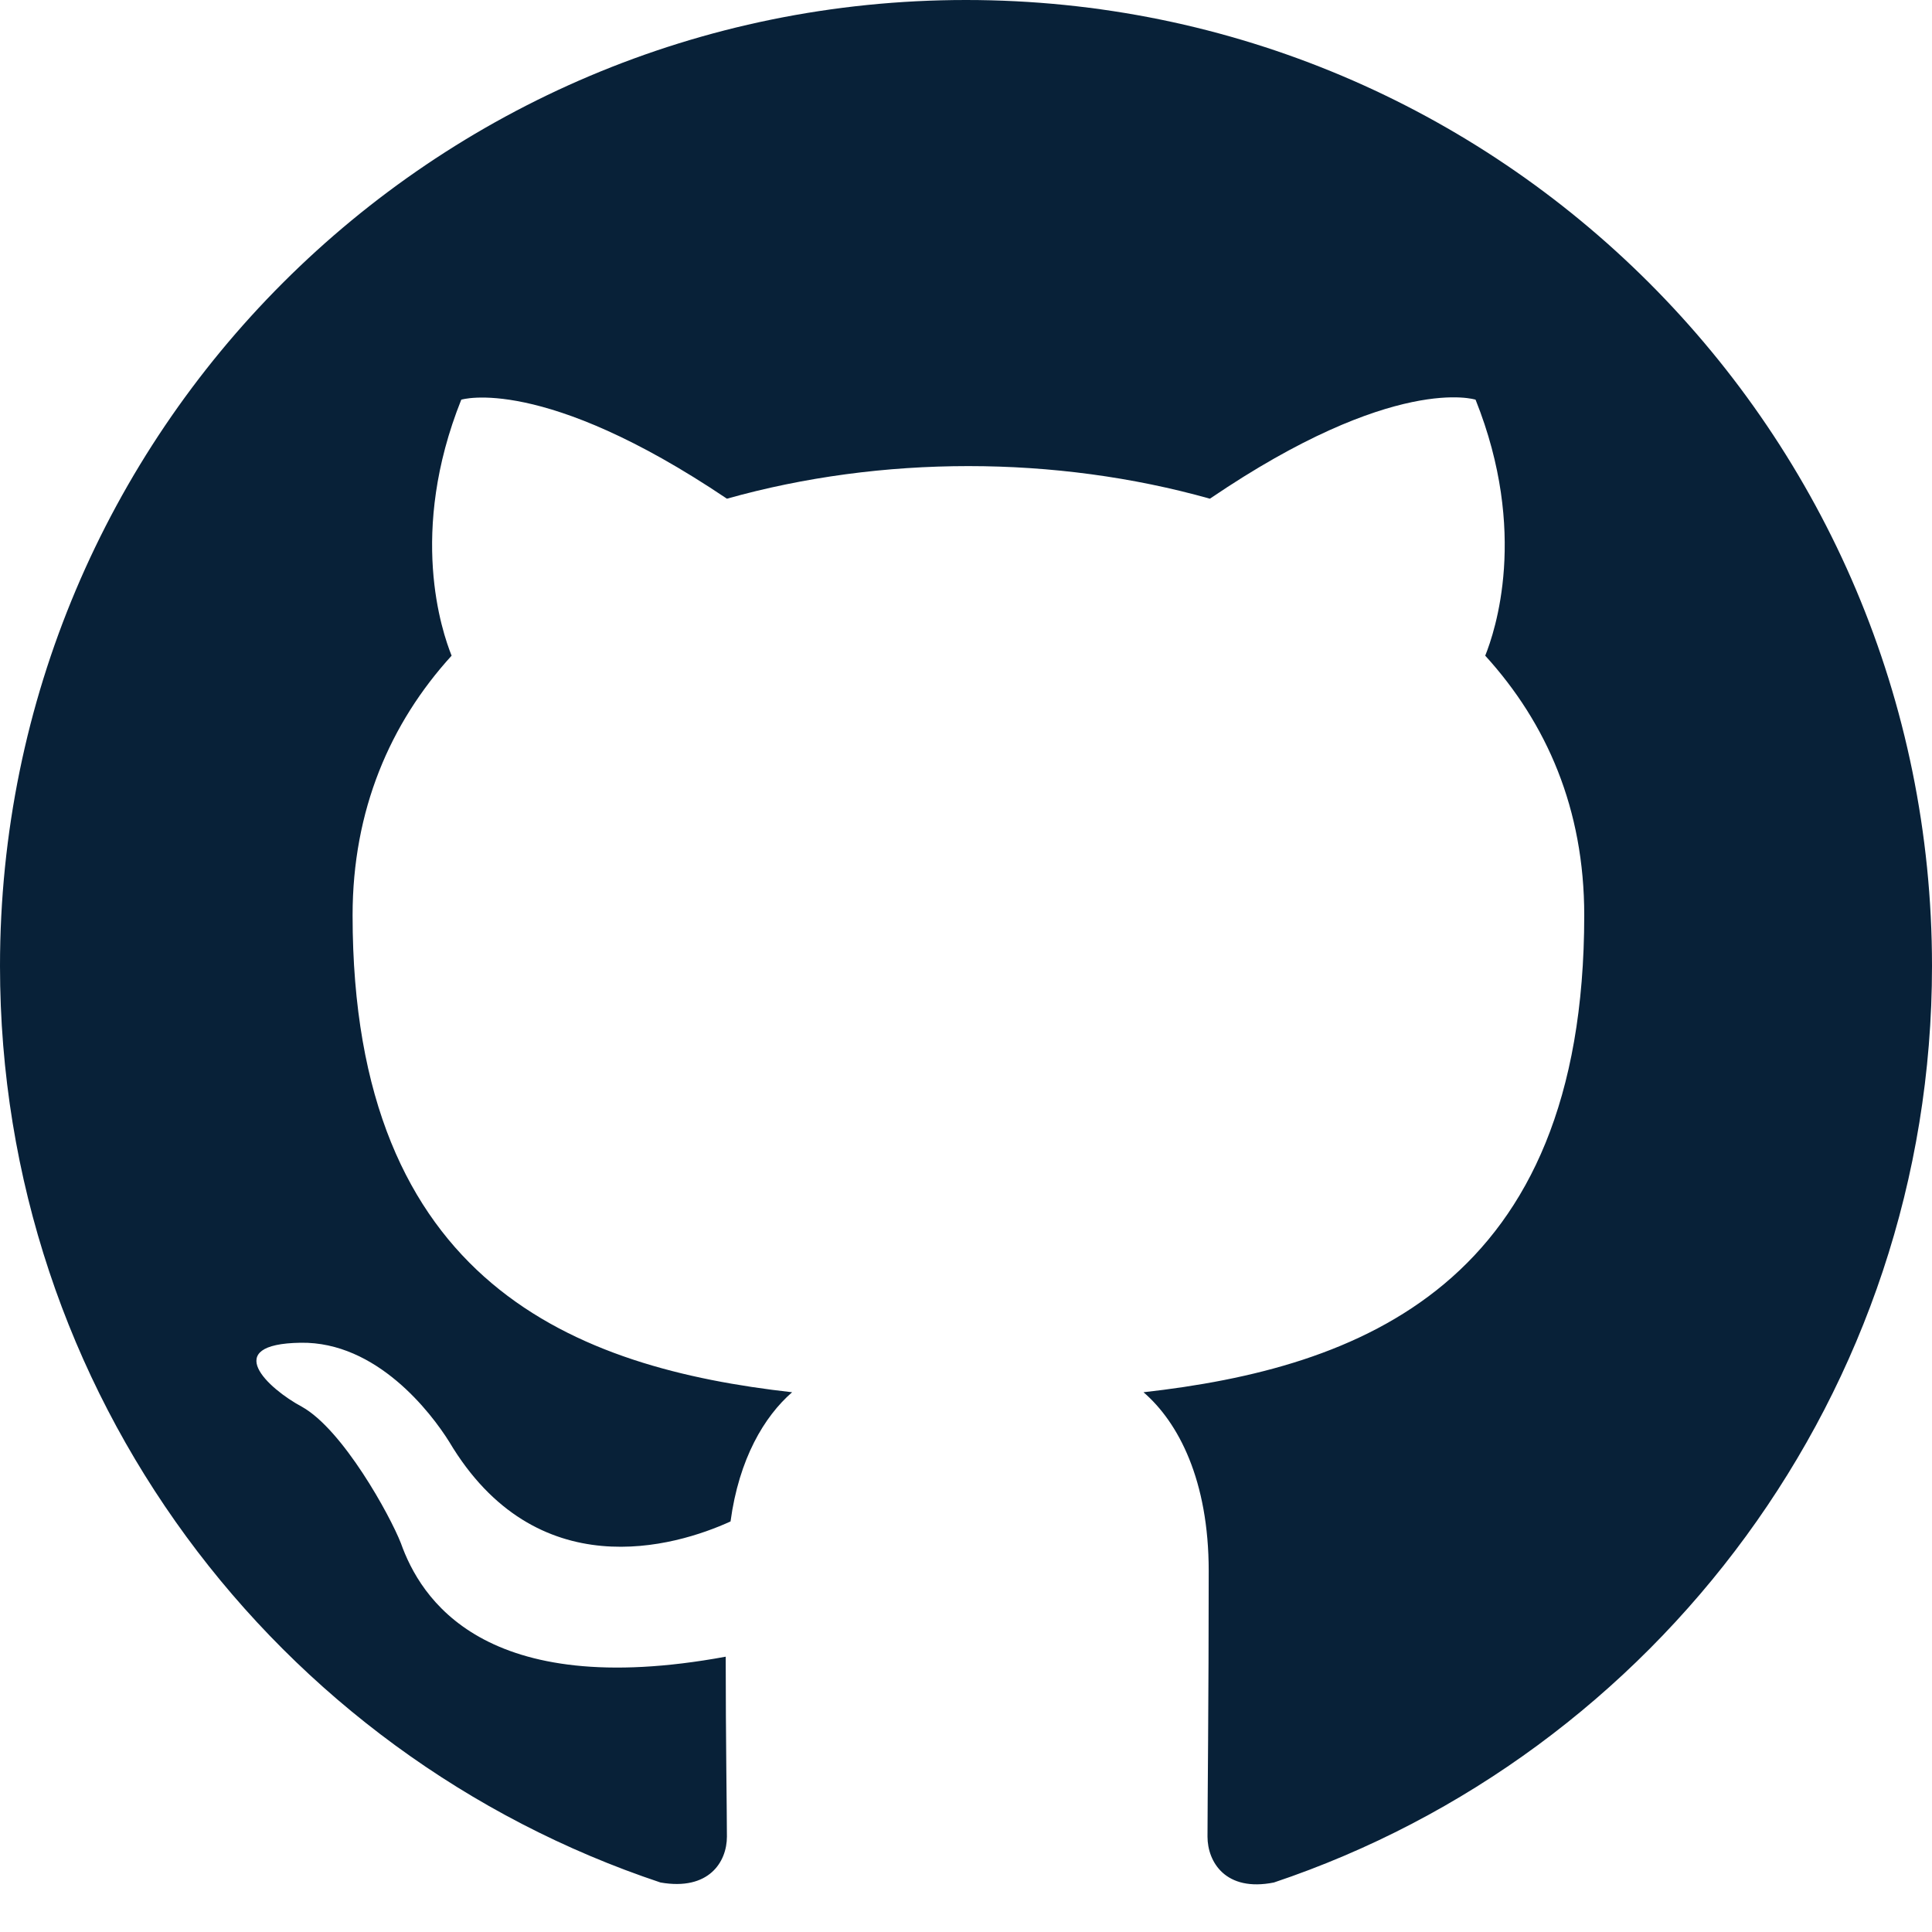
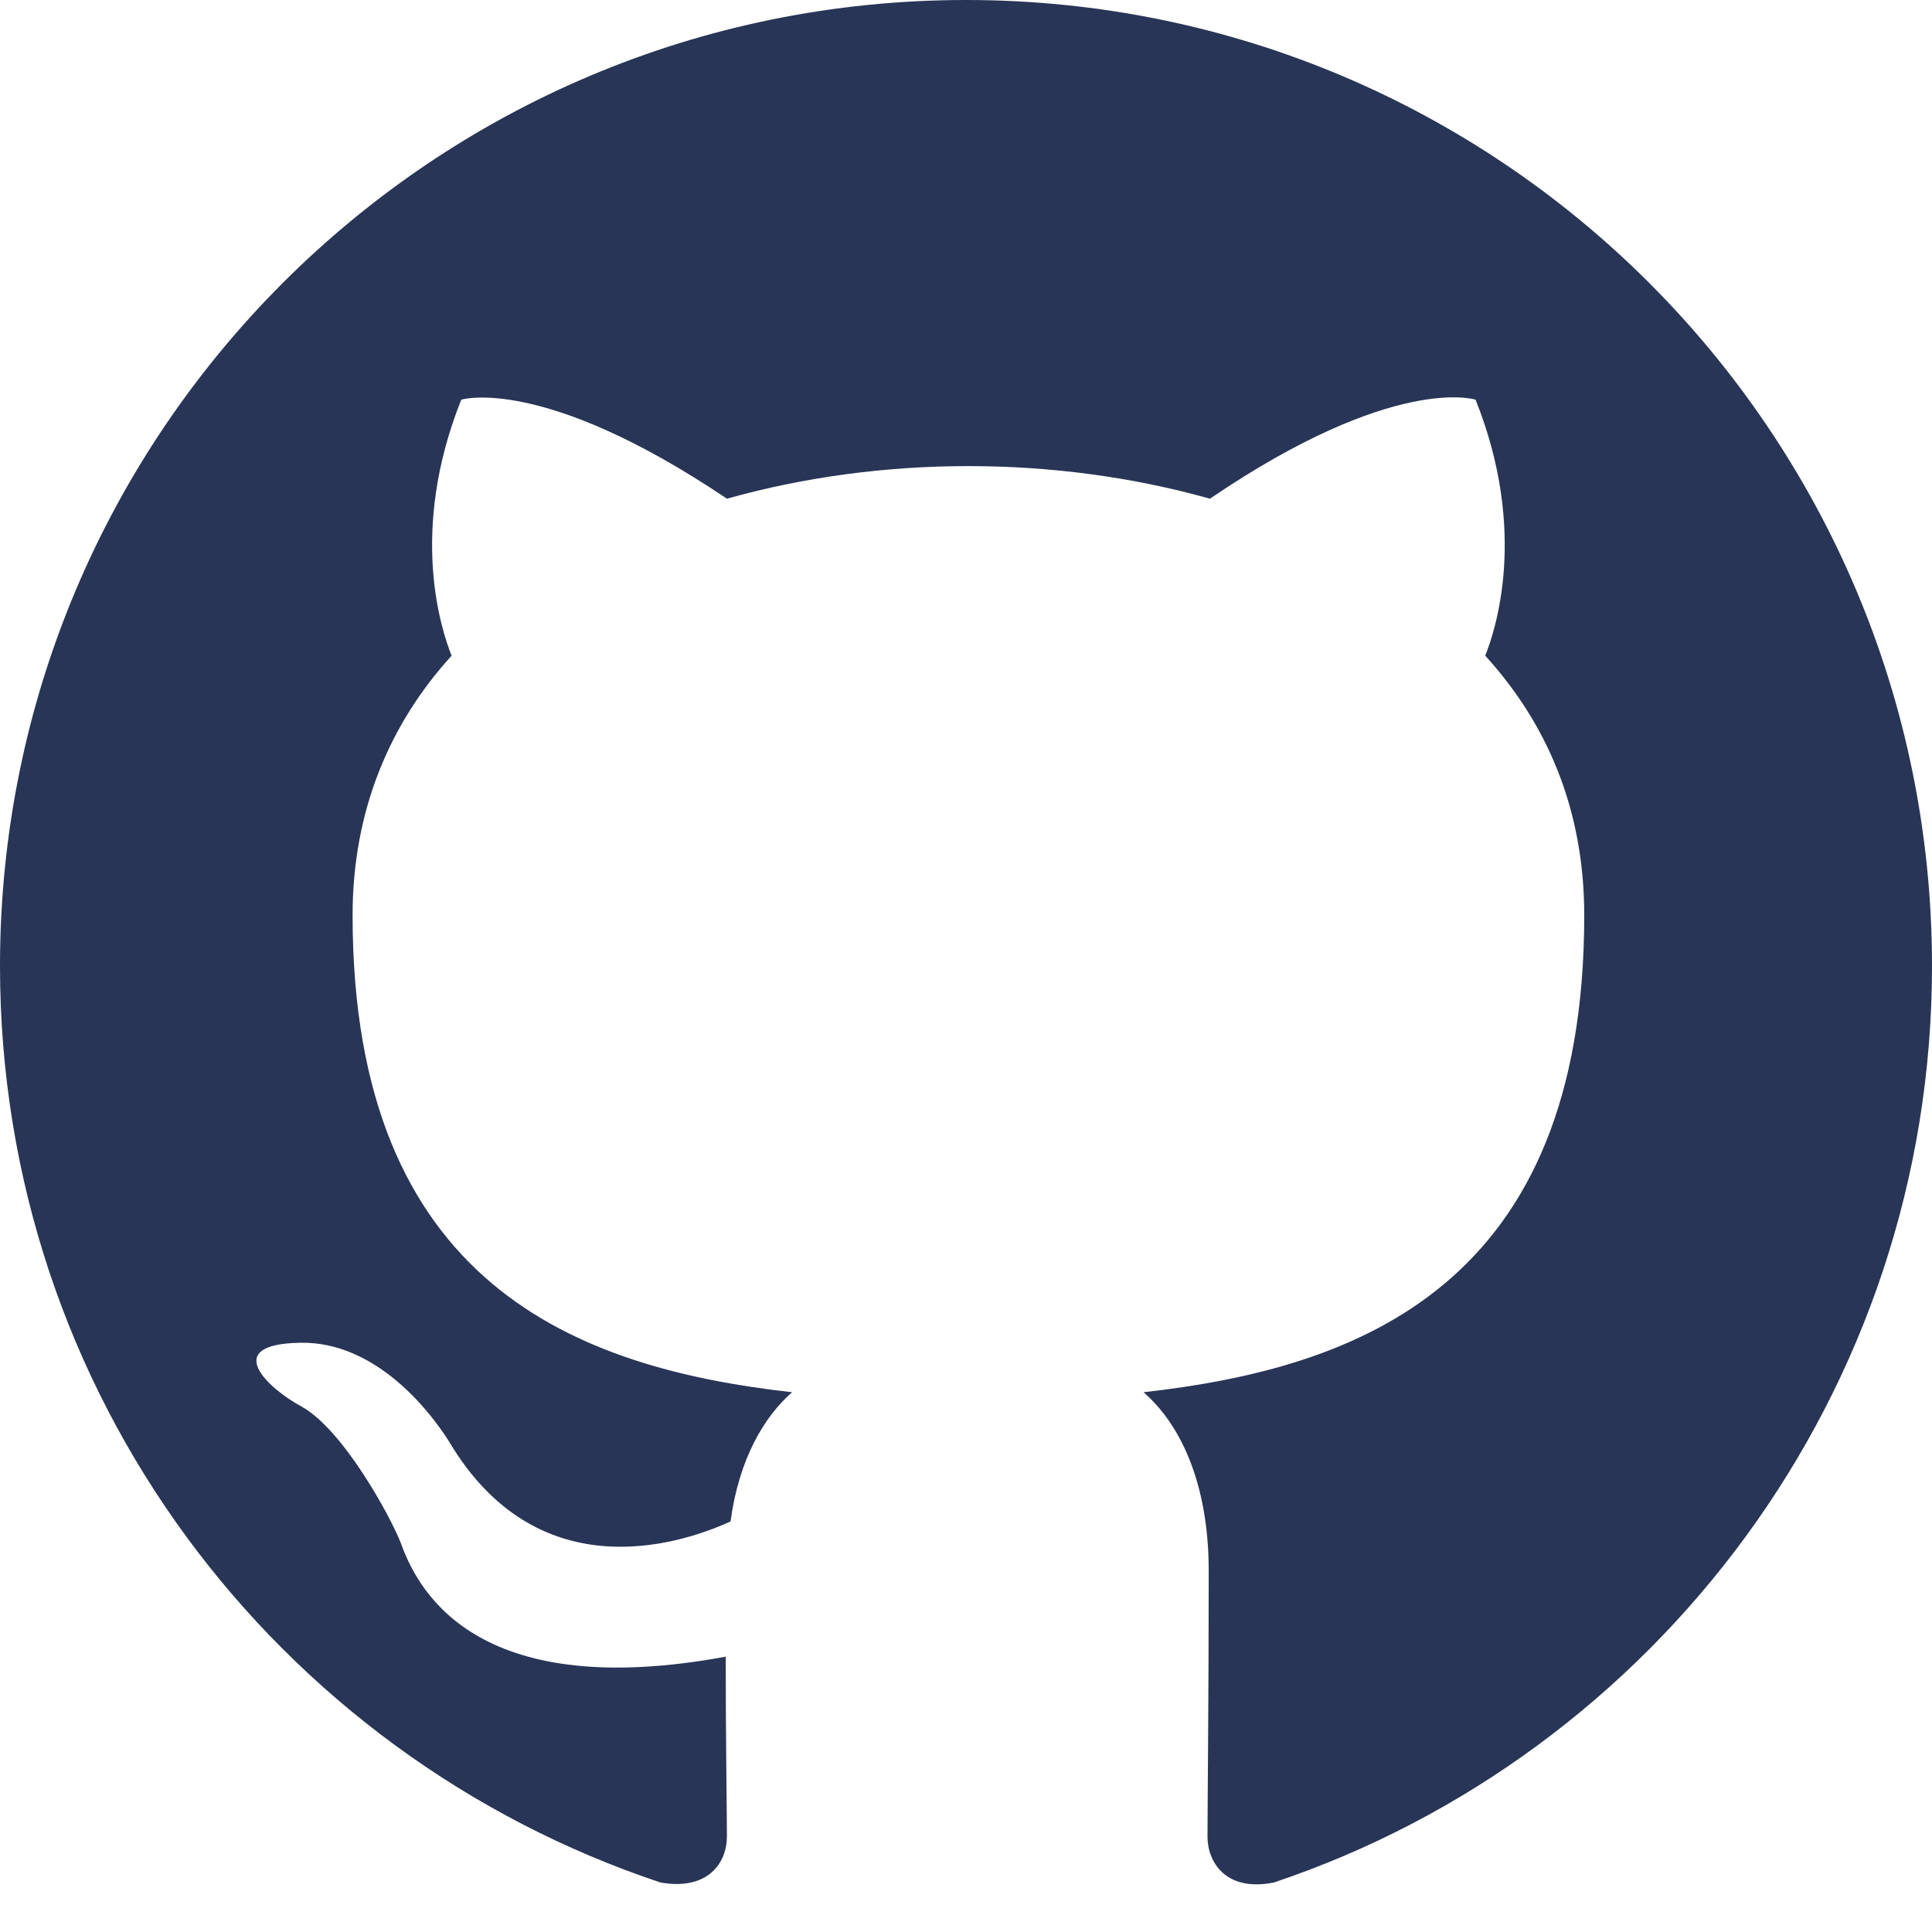
<svg xmlns="http://www.w3.org/2000/svg" fill="none" height="24" viewBox="0 0 24 24" width="24">
  <g clip-path="url(#clip0_18_195)">
-     <path clip-rule="evenodd" d="M12 1.52588e-05C5.37 1.52588e-05 0 5.37 0 12C0 17.31 3.435 21.795 8.205 23.385C8.805 23.49 9.03 23.13 9.03 22.815C9.03 22.53 9.015 21.585 9.015 20.58C6 21.135 5.22 19.845 4.98 19.17C4.845 18.825 4.26 17.76 3.75 17.475C3.33 17.25 2.73 16.695 3.735 16.68C4.68 16.665 5.355 17.55 5.58 17.91C6.66 19.725 8.385 19.215 9.075 18.9C9.18 18.12 9.495 17.595 9.84 17.295C7.17 16.995 4.38 15.96 4.38 11.37C4.38 10.065 4.845 8.985 5.61 8.145C5.49 7.845 5.07 6.615 5.73 4.965C5.73 4.965 6.735 4.65 9.03 6.195C9.99 5.925 11.01 5.79 12.03 5.79C13.05 5.79 14.07 5.925 15.03 6.195C17.325 4.635 18.33 4.965 18.33 4.965C18.99 6.615 18.57 7.845 18.45 8.145C19.215 8.985 19.68 10.05 19.68 11.37C19.68 15.975 16.875 16.995 14.205 17.295C14.64 17.67 15.015 18.39 15.015 19.515C15.015 21.12 15 22.41 15 22.815C15 23.13 15.225 23.505 15.825 23.385C20.565 21.795 24 17.295 24 12C24 5.37 18.63 1.52588e-05 12 1.52588e-05Z" fill-rule="evenodd" fill="#082138" />
+     <path clip-rule="evenodd" d="M12 1.52588e-05C5.37 1.52588e-05 0 5.37 0 12C0 17.31 3.435 21.795 8.205 23.385C8.805 23.49 9.03 23.13 9.03 22.815C9.03 22.53 9.015 21.585 9.015 20.58C6 21.135 5.22 19.845 4.98 19.17C4.845 18.825 4.26 17.76 3.75 17.475C3.33 17.25 2.73 16.695 3.735 16.68C4.68 16.665 5.355 17.55 5.58 17.91C6.66 19.725 8.385 19.215 9.075 18.9C9.18 18.12 9.495 17.595 9.84 17.295C7.17 16.995 4.38 15.96 4.38 11.37C4.38 10.065 4.845 8.985 5.61 8.145C5.49 7.845 5.07 6.615 5.73 4.965C5.73 4.965 6.735 4.65 9.03 6.195C9.99 5.925 11.01 5.79 12.03 5.79C13.05 5.79 14.07 5.925 15.03 6.195C17.325 4.635 18.33 4.965 18.33 4.965C18.99 6.615 18.57 7.845 18.45 8.145C19.215 8.985 19.68 10.05 19.68 11.37C19.68 15.975 16.875 16.995 14.205 17.295C14.64 17.67 15.015 18.39 15.015 19.515C15.015 21.12 15 22.41 15 22.815C15 23.13 15.225 23.505 15.825 23.385C20.565 21.795 24 17.295 24 12C24 5.37 18.63 1.52588e-05 12 1.52588e-05Z" fill-rule="evenodd" fill="#283556" />
  </g>
</svg>
